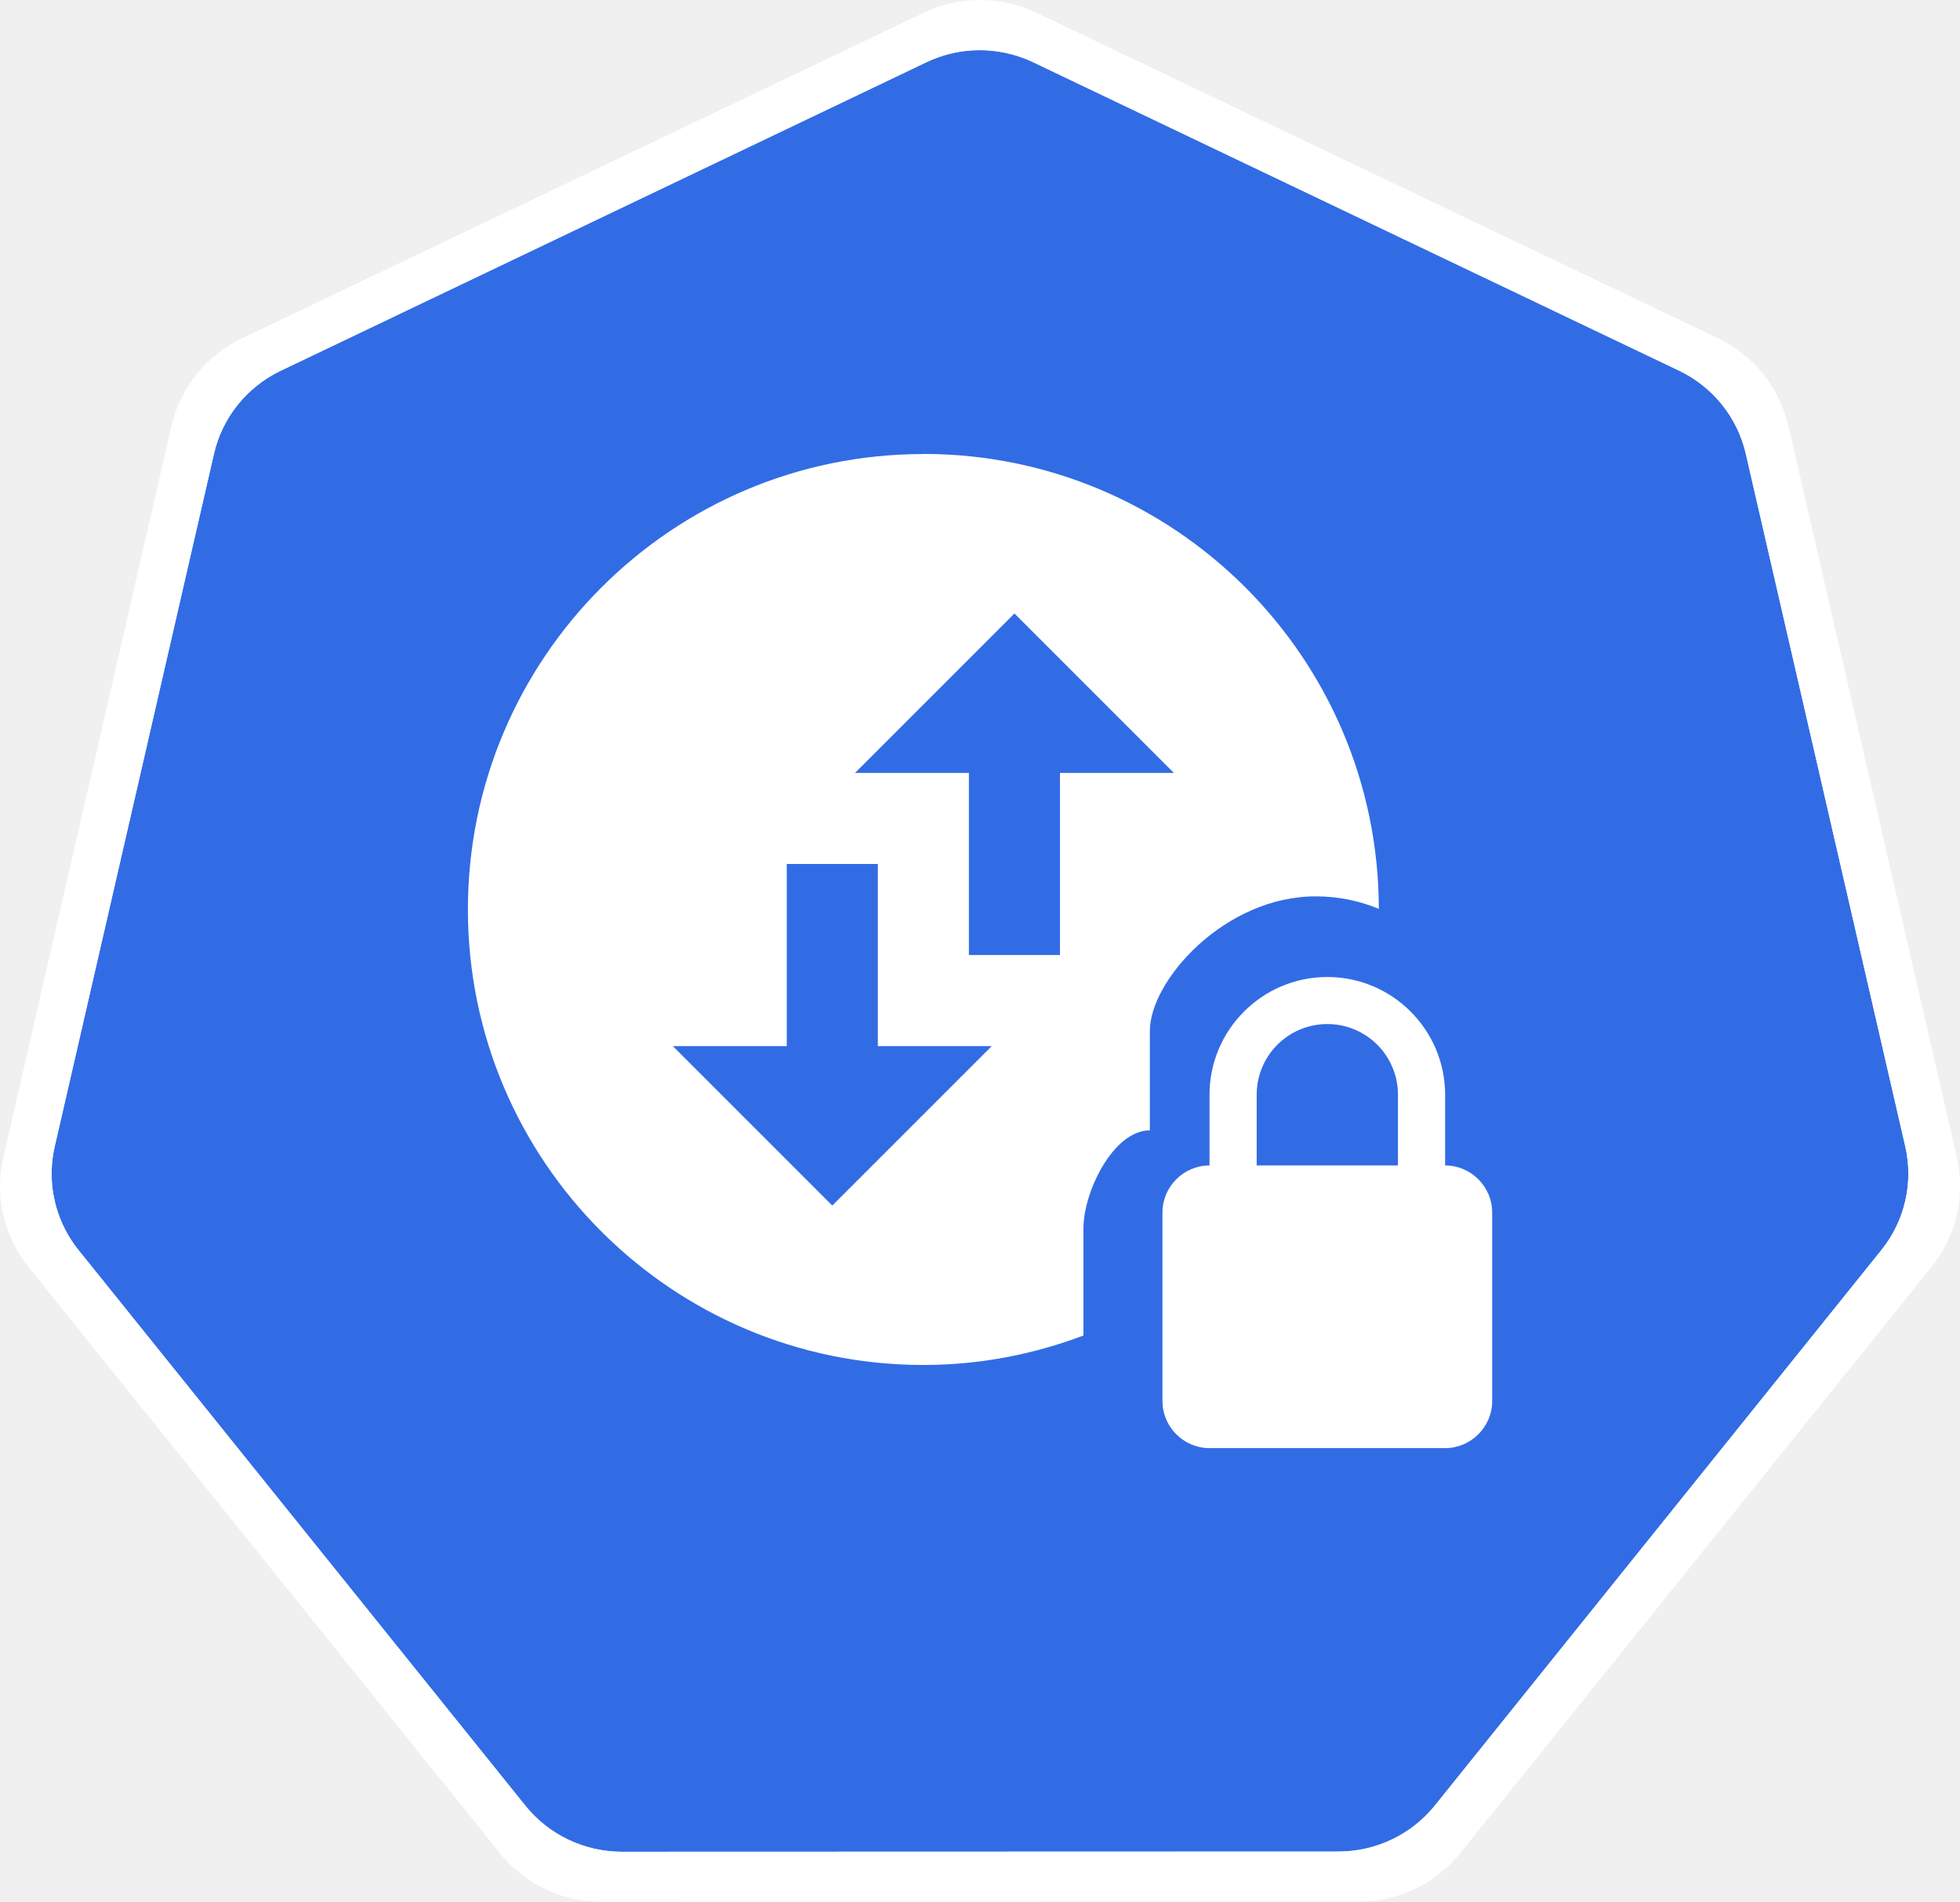
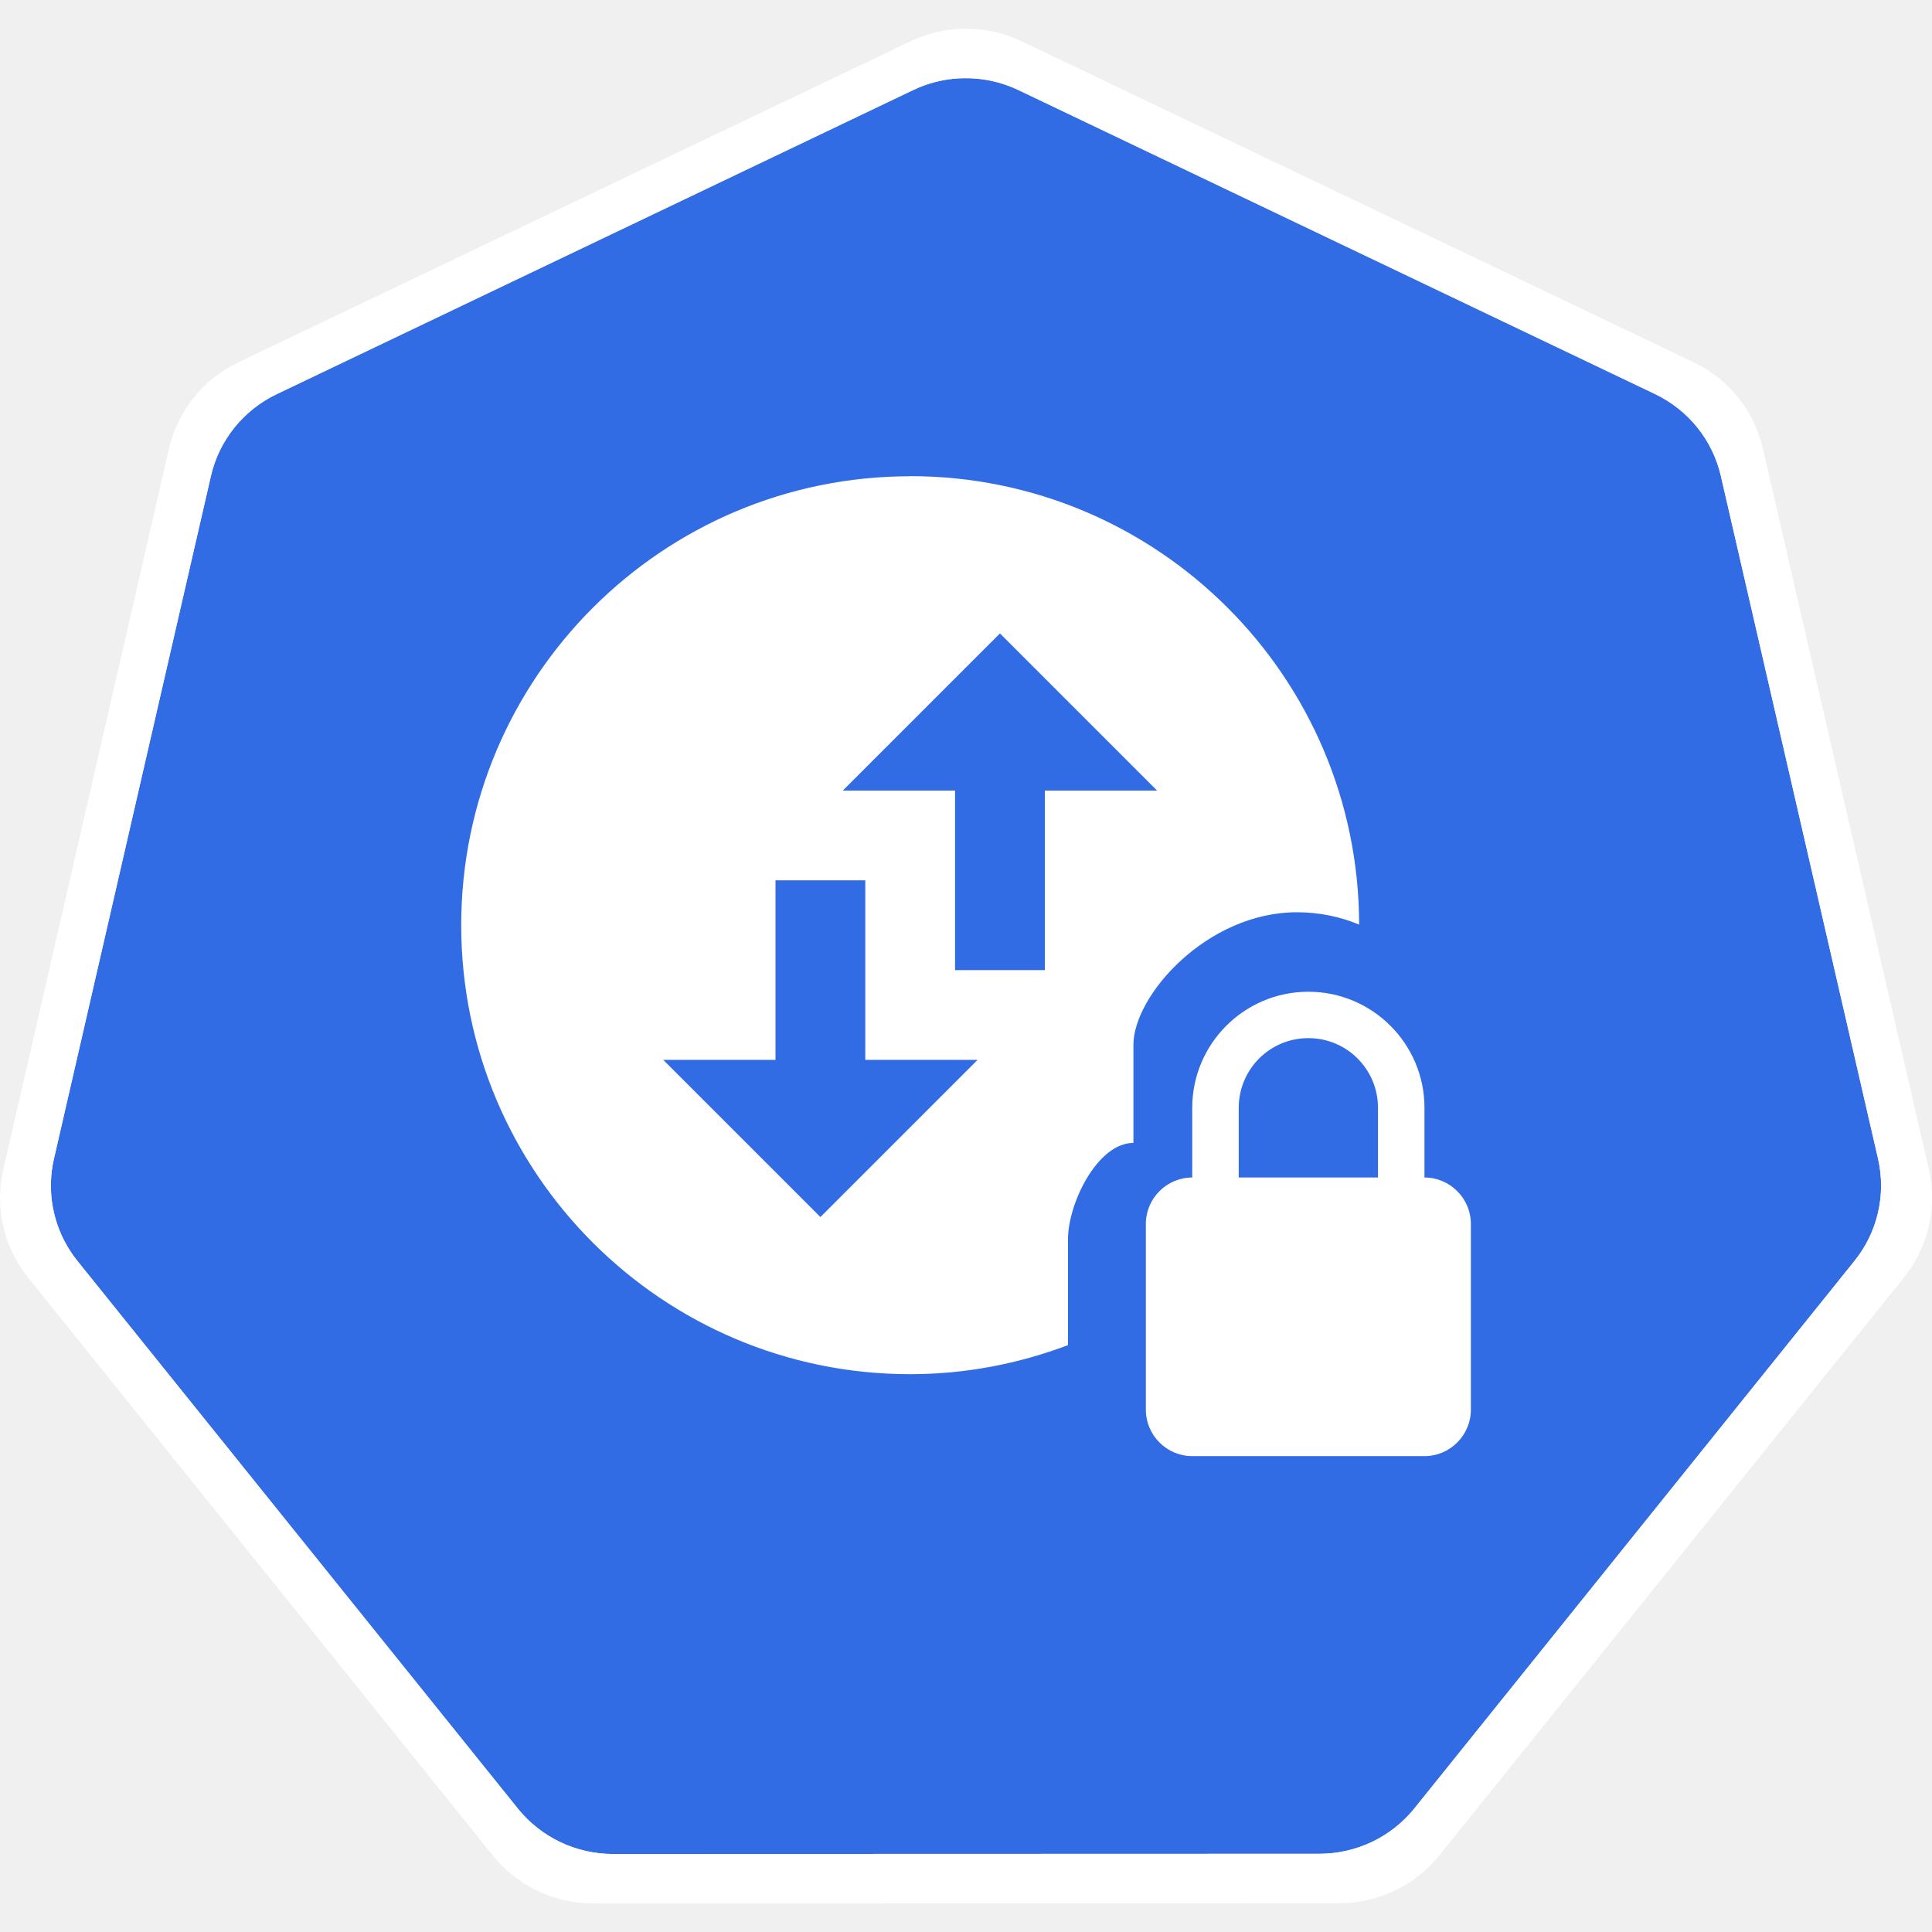
- <svg xmlns="http://www.w3.org/2000/svg" width="18.035mm" height="17.5mm" viewBox="0 0 18.035 17.5" version="1.1" id="svg13826">
-   <defs id="defs13820" />
-   <g id="layer1" transform="translate(-0.9926264,-1.174181)">
-     <g id="g70" transform="matrix(1.014889,0,0,1.014889,16.90215,-2.698726)">
-       <path id="path3055" d="m -6.849,4.272 a 1.119,1.11 0 0 0 -0.429,0.109 l -5.852,2.796 a 1.119,1.11 0 0 0 -0.606,0.753 l -1.444,6.281 a 1.119,1.11 0 0 0 0.152,0.851 1.119,1.11 0 0 0 0.064,0.088 l 4.051,5.037 a 1.119,1.11 0 0 0 0.875,0.418 l 6.496,-0.002 a 1.119,1.11 0 0 0 0.875,-0.417 L 1.382,15.149 A 1.119,1.11 0 0 0 1.598,14.21 L 0.152,7.929 A 1.119,1.11 0 0 0 -0.453,7.176 L -6.307,4.381 A 1.119,1.11 0 0 0 -6.849,4.272 Z" style="fill:#326ce5;fill-opacity:1;stroke:none;stroke-width:0;stroke-miterlimit:4;stroke-dasharray:none;stroke-opacity:1" />
-       <path id="path3054-2-9" d="M -6.852,3.818 A 1.181,1.172 0 0 0 -7.304,3.933 l -6.179,2.951 a 1.181,1.172 0 0 0 -0.639,0.795 l -1.524,6.631 a 1.181,1.172 0 0 0 0.16,0.899 1.181,1.172 0 0 0 0.067,0.093 l 4.276,5.317 a 1.181,1.172 0 0 0 0.924,0.441 l 6.858,-0.002 a 1.181,1.172 0 0 0 0.924,-0.44 l 4.275,-5.318 a 1.181,1.172 0 0 0 0.228,-0.991 L 0.539,7.678 A 1.181,1.172 0 0 0 -0.1,6.883 L -6.279,3.932 A 1.181,1.172 0 0 0 -6.852,3.818 Z m 0.003,0.455 a 1.119,1.11 0 0 1 0.543,0.109 l 5.853,2.795 A 1.119,1.11 0 0 1 0.152,7.929 L 1.598,14.21 a 1.119,1.11 0 0 1 -0.216,0.939 l -4.049,5.037 a 1.119,1.11 0 0 1 -0.875,0.417 l -6.496,0.002 a 1.119,1.11 0 0 1 -0.875,-0.418 l -4.051,-5.037 a 1.119,1.11 0 0 1 -0.064,-0.088 1.119,1.11 0 0 1 -0.152,-0.851 l 1.444,-6.281 a 1.119,1.11 0 0 1 0.606,-0.753 l 5.852,-2.796 a 1.119,1.11 0 0 1 0.429,-0.109 z" style="color:#000000;font-style:normal;font-variant:normal;font-weight:normal;font-stretch:normal;font-size:medium;line-height:normal;font-family:Sans;-inkscape-font-specification:Sans;text-indent:0;text-align:start;text-decoration:none;text-decoration-line:none;letter-spacing:normal;word-spacing:normal;text-transform:none;writing-mode:lr-tb;direction:ltr;baseline-shift:baseline;text-anchor:start;display:inline;overflow:visible;visibility:visible;fill:#ffffff;fill-opacity:1;fill-rule:nonzero;stroke:none;stroke-width:0;stroke-miterlimit:4;stroke-dasharray:none;marker:none;enable-background:accumulate" />
+ <svg xmlns="http://www.w3.org/2000/svg" viewBox="0 -0.268 18.035 18.035">
+   <defs />
+   <g transform="translate(-0.9926264,-1.174181)">
+     <g transform="matrix(1.014889,0,0,1.014889,16.90215,-2.698726)">
+       <path d="m -6.849,4.272 a 1.119,1.11 0 0 0 -0.429,0.109 l -5.852,2.796 a 1.119,1.11 0 0 0 -0.606,0.753 l -1.444,6.281 a 1.119,1.11 0 0 0 0.152,0.851 1.119,1.11 0 0 0 0.064,0.088 l 4.051,5.037 a 1.119,1.11 0 0 0 0.875,0.418 l 6.496,-0.002 a 1.119,1.11 0 0 0 0.875,-0.417 L 1.382,15.149 A 1.119,1.11 0 0 0 1.598,14.21 L 0.152,7.929 A 1.119,1.11 0 0 0 -0.453,7.176 L -6.307,4.381 A 1.119,1.11 0 0 0 -6.849,4.272 Z" style="fill:#326ce5;fill-opacity:1;stroke:none;stroke-width:0;stroke-miterlimit:4;stroke-dasharray:none;stroke-opacity:1" />
+       <path d="M -6.852,3.818 A 1.181,1.172 0 0 0 -7.304,3.933 l -6.179,2.951 a 1.181,1.172 0 0 0 -0.639,0.795 l -1.524,6.631 a 1.181,1.172 0 0 0 0.16,0.899 1.181,1.172 0 0 0 0.067,0.093 l 4.276,5.317 a 1.181,1.172 0 0 0 0.924,0.441 l 6.858,-0.002 a 1.181,1.172 0 0 0 0.924,-0.44 l 4.275,-5.318 a 1.181,1.172 0 0 0 0.228,-0.991 L 0.539,7.678 A 1.181,1.172 0 0 0 -0.1,6.883 L -6.279,3.932 A 1.181,1.172 0 0 0 -6.852,3.818 Z m 0.003,0.455 a 1.119,1.11 0 0 1 0.543,0.109 l 5.853,2.795 A 1.119,1.11 0 0 1 0.152,7.929 L 1.598,14.21 a 1.119,1.11 0 0 1 -0.216,0.939 l -4.049,5.037 a 1.119,1.11 0 0 1 -0.875,0.417 l -6.496,0.002 a 1.119,1.11 0 0 1 -0.875,-0.418 l -4.051,-5.037 a 1.119,1.11 0 0 1 -0.064,-0.088 1.119,1.11 0 0 1 -0.152,-0.851 l 1.444,-6.281 a 1.119,1.11 0 0 1 0.606,-0.753 l 5.852,-2.796 a 1.119,1.11 0 0 1 0.429,-0.109 z" style="color:#000000;font-style:normal;font-variant:normal;font-weight:normal;font-stretch:normal;font-size:medium;line-height:normal;font-family:Sans;-inkscape-font-specification:Sans;text-indent:0;text-align:start;text-decoration:none;text-decoration-line:none;letter-spacing:normal;word-spacing:normal;text-transform:none;writing-mode:lr-tb;direction:ltr;baseline-shift:baseline;text-anchor:start;display:inline;overflow:visible;visibility:visible;fill:#ffffff;fill-opacity:1;fill-rule:nonzero;stroke:none;stroke-width:0;stroke-miterlimit:4;stroke-dasharray:none;marker:none;enable-background:accumulate" />
    </g>
-     <path style="fill:#ffffff;fill-opacity:1;stroke-width:0.419" d="m 9.489,5.352 c -2.313,0 -4.191,1.878 -4.191,4.191 0,2.313 1.878,4.191 4.191,4.191 0.519,0 1.014,-0.098 1.473,-0.271 l 0,-0.987 c 0,-0.336 0.275,-0.901 0.611,-0.901 l 0,-0.916 c 0,-0.459 0.685,-1.237 1.527,-1.237 0.206,0 0.401,0.041 0.58,0.115 -0.003,-2.311 -1.879,-4.186 -4.191,-4.186 z m 0.838,1.467 1.467,1.467 -1.048,0 0,1.676 -0.838,0 0,-1.676 -1.048,0 z m -2.095,2.305 0.838,0 0,1.676 1.048,0 -1.467,1.467 -1.467,-1.467 1.048,0 z m 4.974,1.04 c -0.598,0 -1.084,0.486 -1.084,1.084 l 0,0.65 c -0.238,0 -0.433,0.195 -0.433,0.433 l 0,1.735 c 0,0.238 0.195,0.433 0.433,0.433 l 2.168,0 c 0.238,0 0.433,-0.195 0.433,-0.433 l 0,-1.735 c 0,-0.238 -0.195,-0.433 -0.433,-0.433 l 0,-0.65 c 0,-0.598 -0.486,-1.084 -1.084,-1.084 z m 0,0.433 c 0.36,0 0.65,0.291 0.65,0.651 l 0,0.65 -1.3,0 0,-0.65 c 0,-0.36 0.29,-0.651 0.65,-0.651 z" id="path7594" />
+     <path style="fill:#ffffff;fill-opacity:1;stroke-width:0.419" d="m 9.489,5.352 c -2.313,0 -4.191,1.878 -4.191,4.191 0,2.313 1.878,4.191 4.191,4.191 0.519,0 1.014,-0.098 1.473,-0.271 l 0,-0.987 c 0,-0.336 0.275,-0.901 0.611,-0.901 l 0,-0.916 c 0,-0.459 0.685,-1.237 1.527,-1.237 0.206,0 0.401,0.041 0.58,0.115 -0.003,-2.311 -1.879,-4.186 -4.191,-4.186 z m 0.838,1.467 1.467,1.467 -1.048,0 0,1.676 -0.838,0 0,-1.676 -1.048,0 z m -2.095,2.305 0.838,0 0,1.676 1.048,0 -1.467,1.467 -1.467,-1.467 1.048,0 z m 4.974,1.04 c -0.598,0 -1.084,0.486 -1.084,1.084 l 0,0.65 c -0.238,0 -0.433,0.195 -0.433,0.433 l 0,1.735 c 0,0.238 0.195,0.433 0.433,0.433 l 2.168,0 c 0.238,0 0.433,-0.195 0.433,-0.433 l 0,-1.735 c 0,-0.238 -0.195,-0.433 -0.433,-0.433 l 0,-0.65 c 0,-0.598 -0.486,-1.084 -1.084,-1.084 z m 0,0.433 c 0.36,0 0.65,0.291 0.65,0.651 l 0,0.65 -1.3,0 0,-0.65 c 0,-0.36 0.29,-0.651 0.65,-0.651 z" />
  </g>
</svg>
